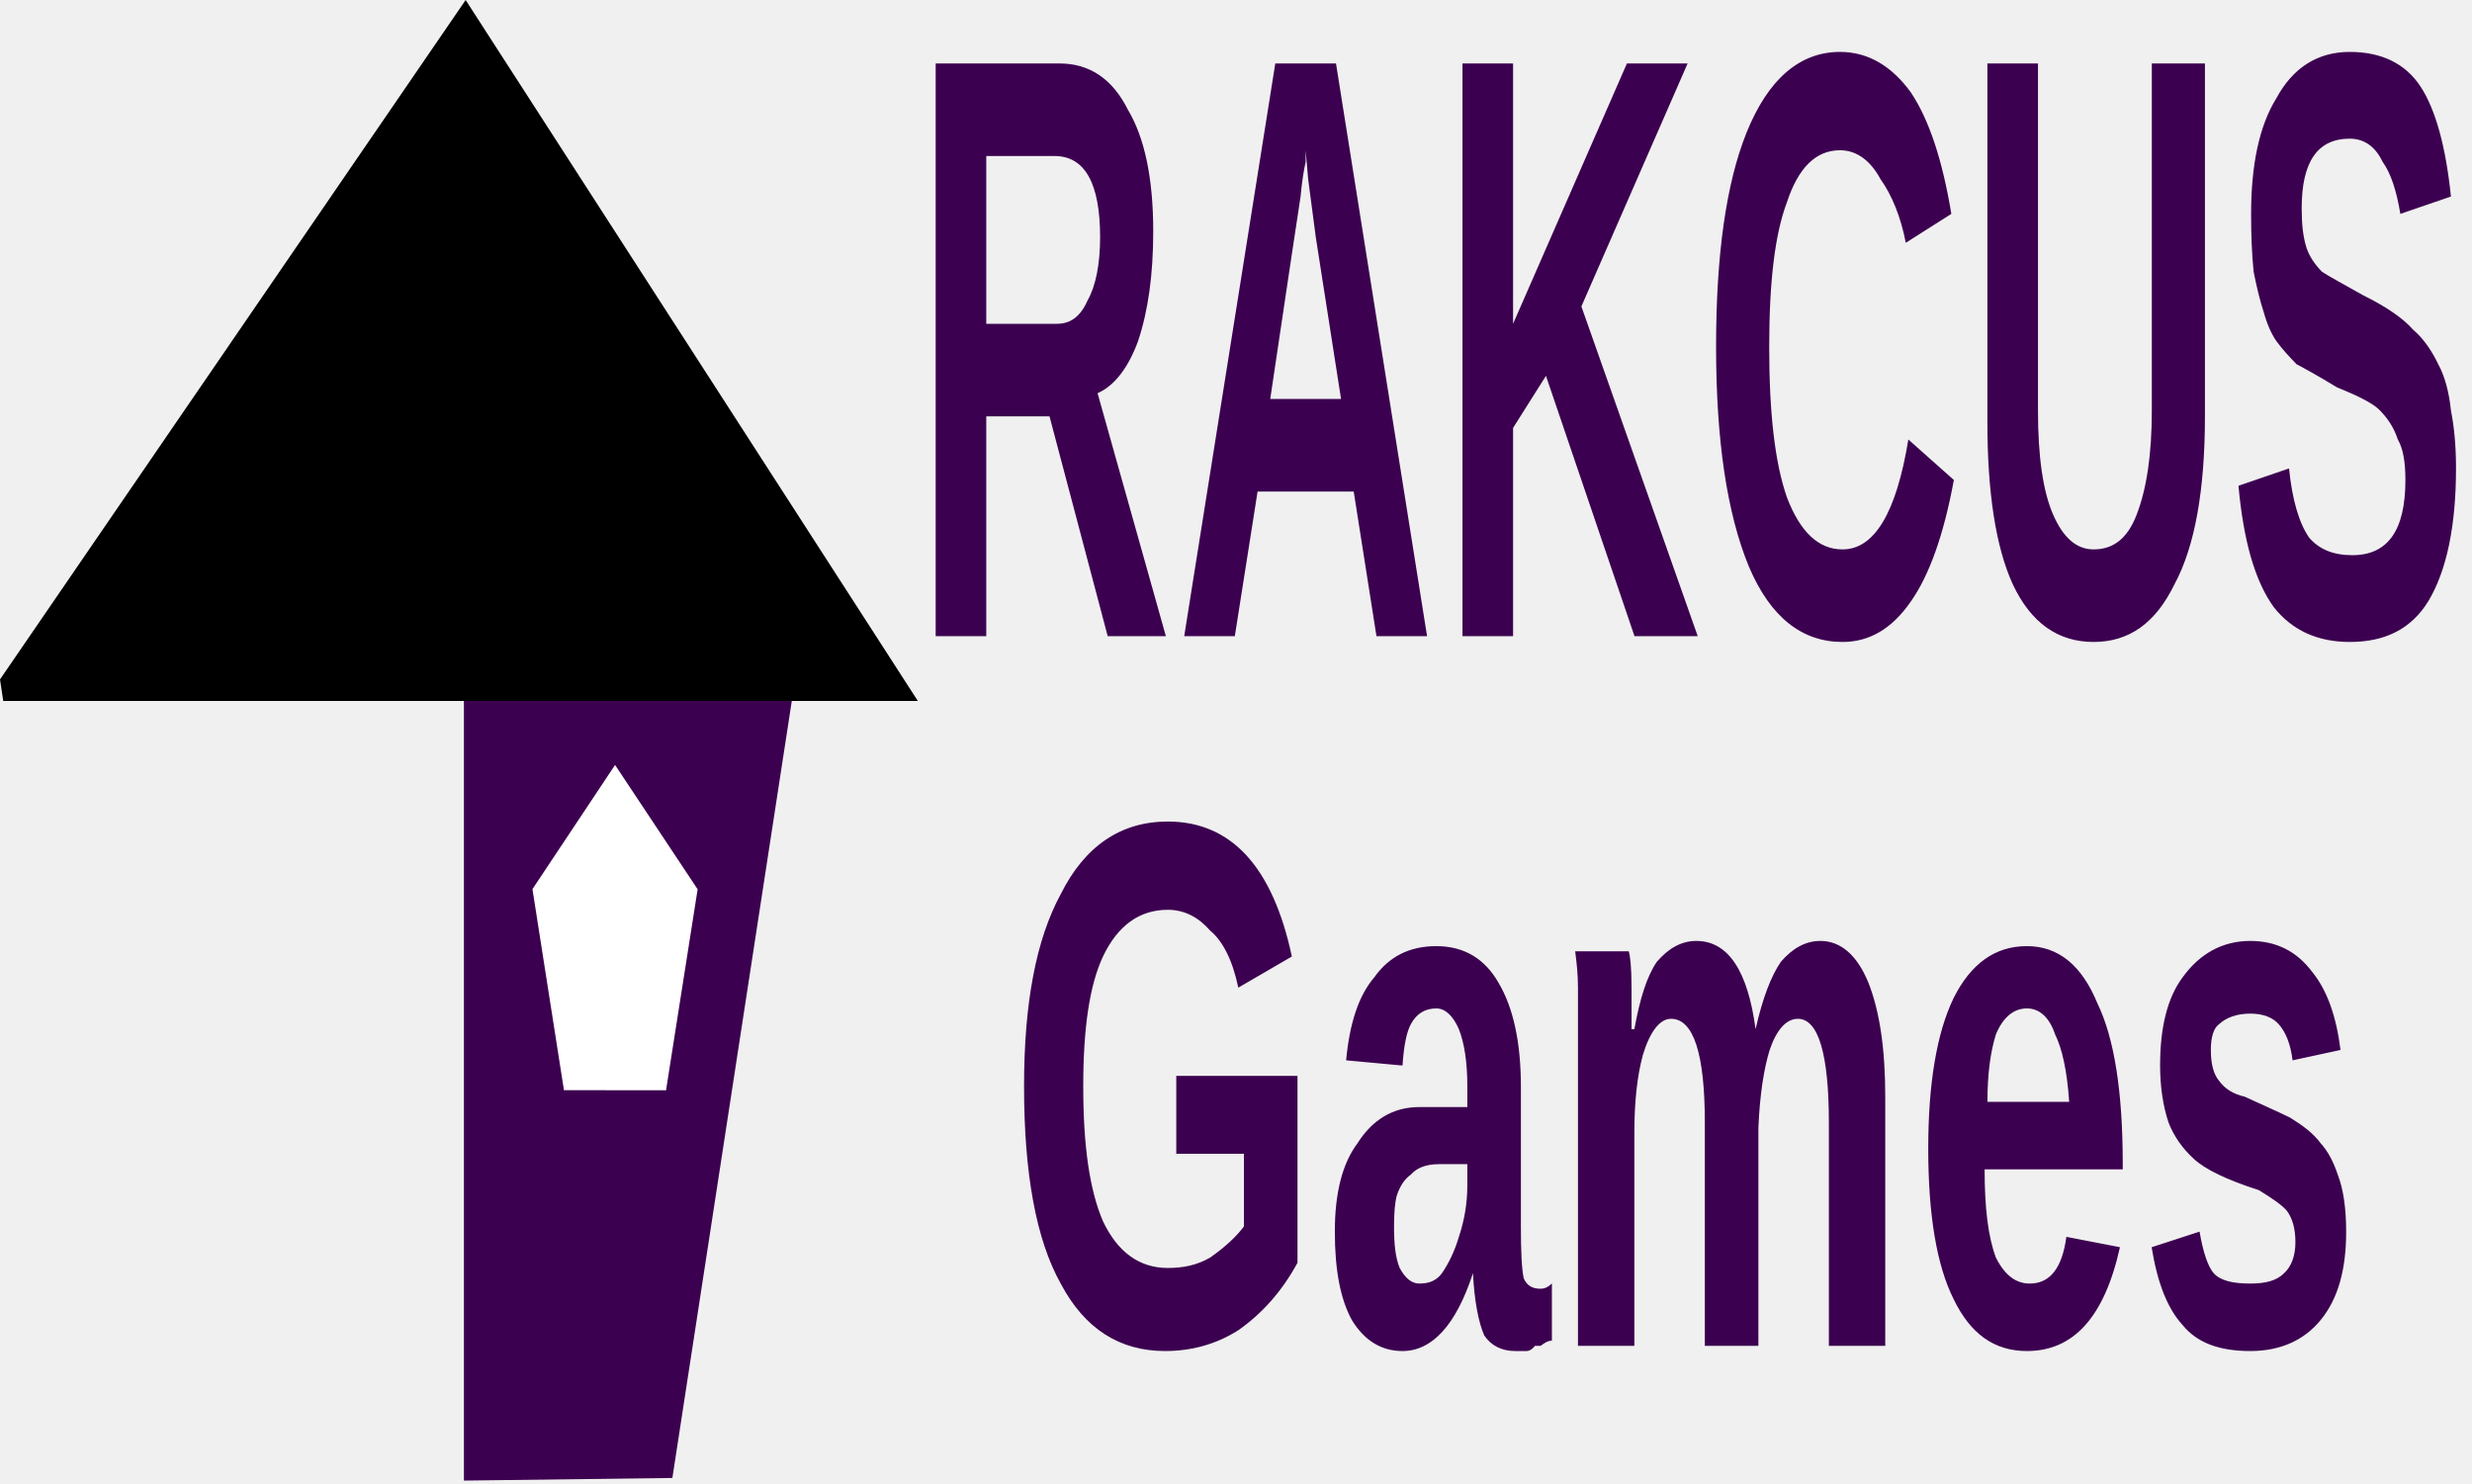
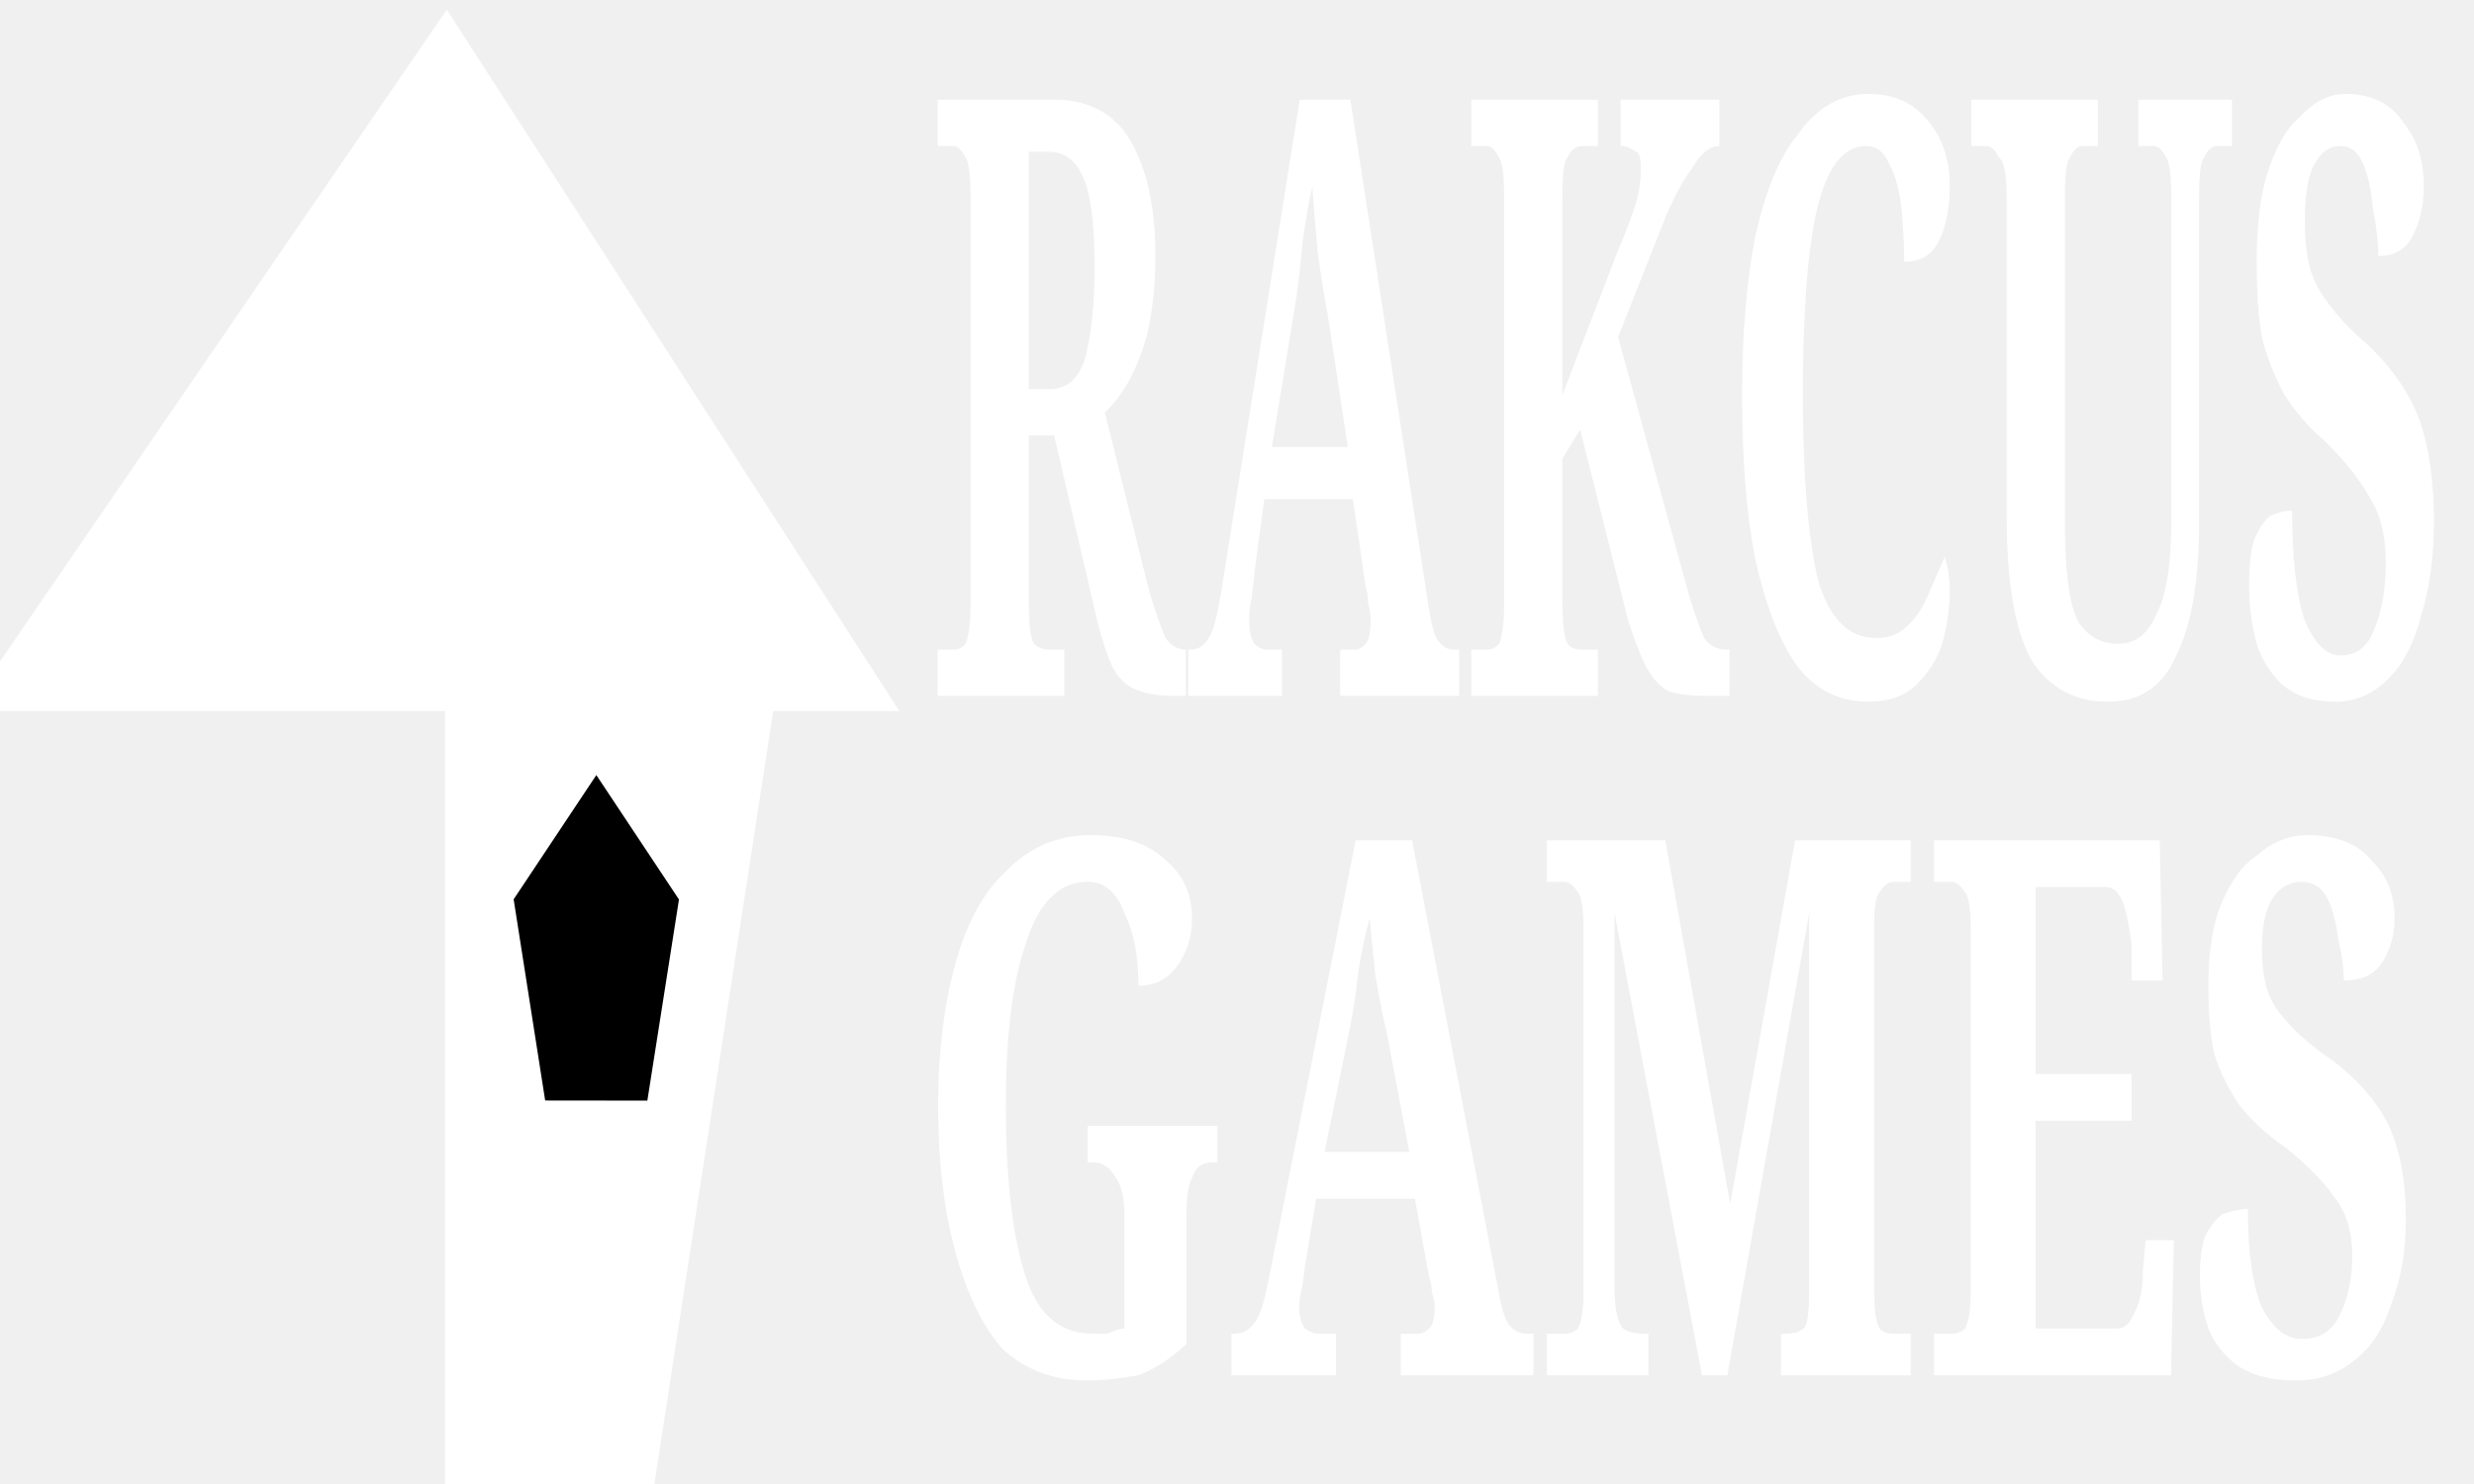
- <svg xmlns="http://www.w3.org/2000/svg" width="66.146mm" height="39.688mm" viewBox="0 0 66.146 39.688" version="1.1" id="svg5">
+ <svg xmlns="http://www.w3.org/2000/svg" width="250" height="150" viewBox="0 0 66.146 39.688" version="1.1" id="svg5">
  <defs id="defs2">
    <clipPath clipPathUnits="userSpaceOnUse" id="clipPath1061">
-       <rect style="fill:#000000;stroke-width:0.265" id="rect1063" width="57.785" height="24.686" x="72.779" y="63.271" clip-path="none" />
+       <rect class="logo" style="fill:#000000;stroke-width:0.265" id="rect1063" width="57.785" height="24.686" x="72.779" y="63.271" clip-path="none" />
    </clipPath>
    <clipPath clipPathUnits="userSpaceOnUse" id="clipPath1069">
-       <rect style="fill:#000000;stroke-width:0.265" id="rect1071" width="18.835" height="40.23" x="59.065" y="95.272" />
+       <rect class="logo" style="fill:#000000;stroke-width:0.265" id="rect1071" width="18.835" height="40.23" x="59.065" y="95.272" />
    </clipPath>
    <clipPath clipPathUnits="userSpaceOnUse" id="clipPath1080">
-       <rect style="fill:#000000;stroke-width:0.265" id="rect1082" width="63.453" height="23.772" x="29.99" y="93.077" />
+       <rect class="logo" style="fill:#000000;stroke-width:0.265" id="rect1082" width="63.453" height="23.772" x="29.99" y="93.077" />
    </clipPath>
    <clipPath clipPathUnits="userSpaceOnUse" id="clipPath1092">
-       <path style="fill:#000000;stroke-width:0.265" id="path1094" d="m 53.579,130.381 -4.511,-13.906 11.831,-8.587 11.823,8.599 -4.524,13.902 z" clip-path="url(#clipPath1080)" transform="matrix(0.2450102,0,0,0.2450102,49.4804,87.85439)" />
+       <path class="logo" style="fill:#000000;stroke-width:0.265" id="path1094" d="m 53.579,130.381 -4.511,-13.906 11.831,-8.587 11.823,8.599 -4.524,13.902 z" clip-path="url(#clipPath1080)" transform="matrix(0.2450102,0,0,0.2450102,49.4804,87.85439)" />
    </clipPath>
  </defs>
  <g id="layer1" transform="translate(-54.31029,-107.9566)">
    <g id="g1275" transform="matrix(4.836344,0,0,8.874902,-241.0753,-260.4989)">
-       <path style="fill:#3c0050;stroke-width:0.265" id="path1065" d="m 66.379,125.993 -14.145,0.086 -4.453,-13.426 11.393,-8.384 11.494,8.245 z" clip-path="url(#clipPath1069)" transform="matrix(0.1577016,0,0,0.1779405,54.32818,23.554)" />
-       <path style="fill:#000000;fill-opacity:1;stroke-width:0.265" id="path1016" d="M 83.203,87.591 99.539,76.078 115.538,88.057 109.089,106.974 89.105,106.686 Z" transform="matrix(0.1577016,0,0,0.1779405,47.95503,27.97927)" clip-path="url(#clipPath1061)" />
-       <path style="fill:#ffffff;fill-opacity:1;stroke-width:0.265" id="path1065-7" d="m 66.379,125.993 -14.145,0.086 -4.453,-13.426 11.393,-8.384 11.494,8.245 z" clip-path="url(#clipPath1092)" transform="matrix(0.1577016,0,0,0.1779405,54.32304,23.48676)" />
-       <text xml:space="preserve" style="font-style:normal;font-variant:normal;font-weight:bold;font-stretch:normal;font-size:2.255px;font-family:Arial;-inkscape-font-specification:'Arial, Bold';font-variant-ligatures:normal;font-variant-caps:normal;font-variant-numeric:normal;font-variant-east-asian:normal;fill:#3c0050;stroke-width:0.035" x="73.807" y="38.909" id="text1331" transform="scale(0.8957371,1.116399)">
-         <tspan id="tspan1329" style="font-style:normal;font-variant:normal;font-weight:bold;font-stretch:normal;font-size:2.255px;font-family:Arial;-inkscape-font-specification:'Arial, Bold';font-variant-ligatures:normal;font-variant-caps:normal;font-variant-numeric:normal;font-variant-east-asian:normal;fill:#3c0050;stroke-width:0.035" x="73.807" y="38.909">RAKCUS </tspan>
+       <path class="logo" style="fill:#ffffff;stroke-width:0.265" id="path1065" d="m 66.379,125.993 -14.145,0.086 -4.453,-13.426 11.393,-8.384 11.494,8.245 z" clip-path="url(#clipPath1069)" transform="matrix(0.1577016,0,0,0.1779405,54.22184,23.58298)" />
+       <path class="logo" style="fill:#ffffff;fill-opacity:1;stroke-width:0.265" id="path1016" d="M 83.203,87.591 99.539,76.078 115.538,88.057 109.089,106.974 89.105,106.686 Z" transform="matrix(0.1577016,0,0,0.1779405,47.84869,28.00824)" clip-path="url(#clipPath1061)" />
+       <path class="logo" style="fill:#000000;fill-opacity:1;stroke-width:0.265" id="path1065-7" d="m 66.379,125.993 -14.145,0.086 -4.453,-13.426 11.393,-8.384 11.494,8.245 z" clip-path="url(#clipPath1092)" transform="matrix(0.1577016,0,0,0.1779405,54.2167,23.51574)" />
+       <text class="logo" xml:space="preserve" style="font-style:normal;font-variant:normal;font-weight:bold;font-stretch:normal;font-size:2.255px;font-family:serif;-inkscape-font-specification:'serif, Bold';font-variant-ligatures:normal;font-variant-caps:normal;font-variant-numeric:normal;font-variant-east-asian:normal;fill:#ffffff;stroke-width:0.035" x="73.91" y="39.065" id="text1331" transform="scale(0.8957372,1.116399)">
+         <tspan id="tspan1329" style="font-style:normal;font-variant:normal;font-weight:bold;font-stretch:normal;font-size:2.255px;font-family:serif;-inkscape-font-specification:'serif, Bold';font-variant-ligatures:normal;font-variant-caps:normal;font-variant-numeric:normal;font-variant-east-asian:normal;fill:#ffffff;stroke-width:0.035" x="73.91" y="39.065">RAKCUS </tspan>
      </text>
-       <text xml:space="preserve" style="font-style:normal;font-variant:normal;font-weight:bold;font-stretch:normal;font-size:2.255px;font-family:Arial;-inkscape-font-specification:'Arial, Bold';font-variant-ligatures:normal;font-variant-caps:normal;font-variant-numeric:normal;font-variant-east-asian:normal;fill:#3c0050;stroke-width:0.039" x="66.771" y="45.491" id="text1385" transform="scale(0.9981859,1.001817)">
-         <tspan id="tspan1383" style="font-style:normal;font-variant:normal;font-weight:bold;font-stretch:normal;font-size:2.255px;font-family:Arial;-inkscape-font-specification:'Arial, Bold';font-variant-ligatures:normal;font-variant-caps:normal;font-variant-numeric:normal;font-variant-east-asian:normal;fill:#3c0050;stroke-width:0.039" x="66.771" y="45.491">Games</tspan>
+       <text class="logo" xml:space="preserve" style="font-style:normal;font-variant:normal;font-weight:bold;font-stretch:normal;font-size:2.255px;font-family:serif;-inkscape-font-specification:'serif, Bold';font-variant-ligatures:normal;font-variant-caps:normal;font-variant-numeric:normal;font-variant-east-asian:normal;fill:#ffffff;stroke-width:0.039" x="66.257" y="45.577" id="text1385" transform="scale(0.9981859,1.001817)">
+         <tspan id="tspan1383" style="font-style:normal;font-variant:normal;font-weight:bold;font-stretch:normal;font-size:2.255px;font-family:serif;-inkscape-font-specification:'serif, Bold';font-variant-ligatures:normal;font-variant-caps:normal;font-variant-numeric:normal;font-variant-east-asian:normal;fill:#ffffff;stroke-width:0.039" x="66.257" y="45.577">GAMES</tspan>
      </text>
    </g>
  </g>
</svg>
